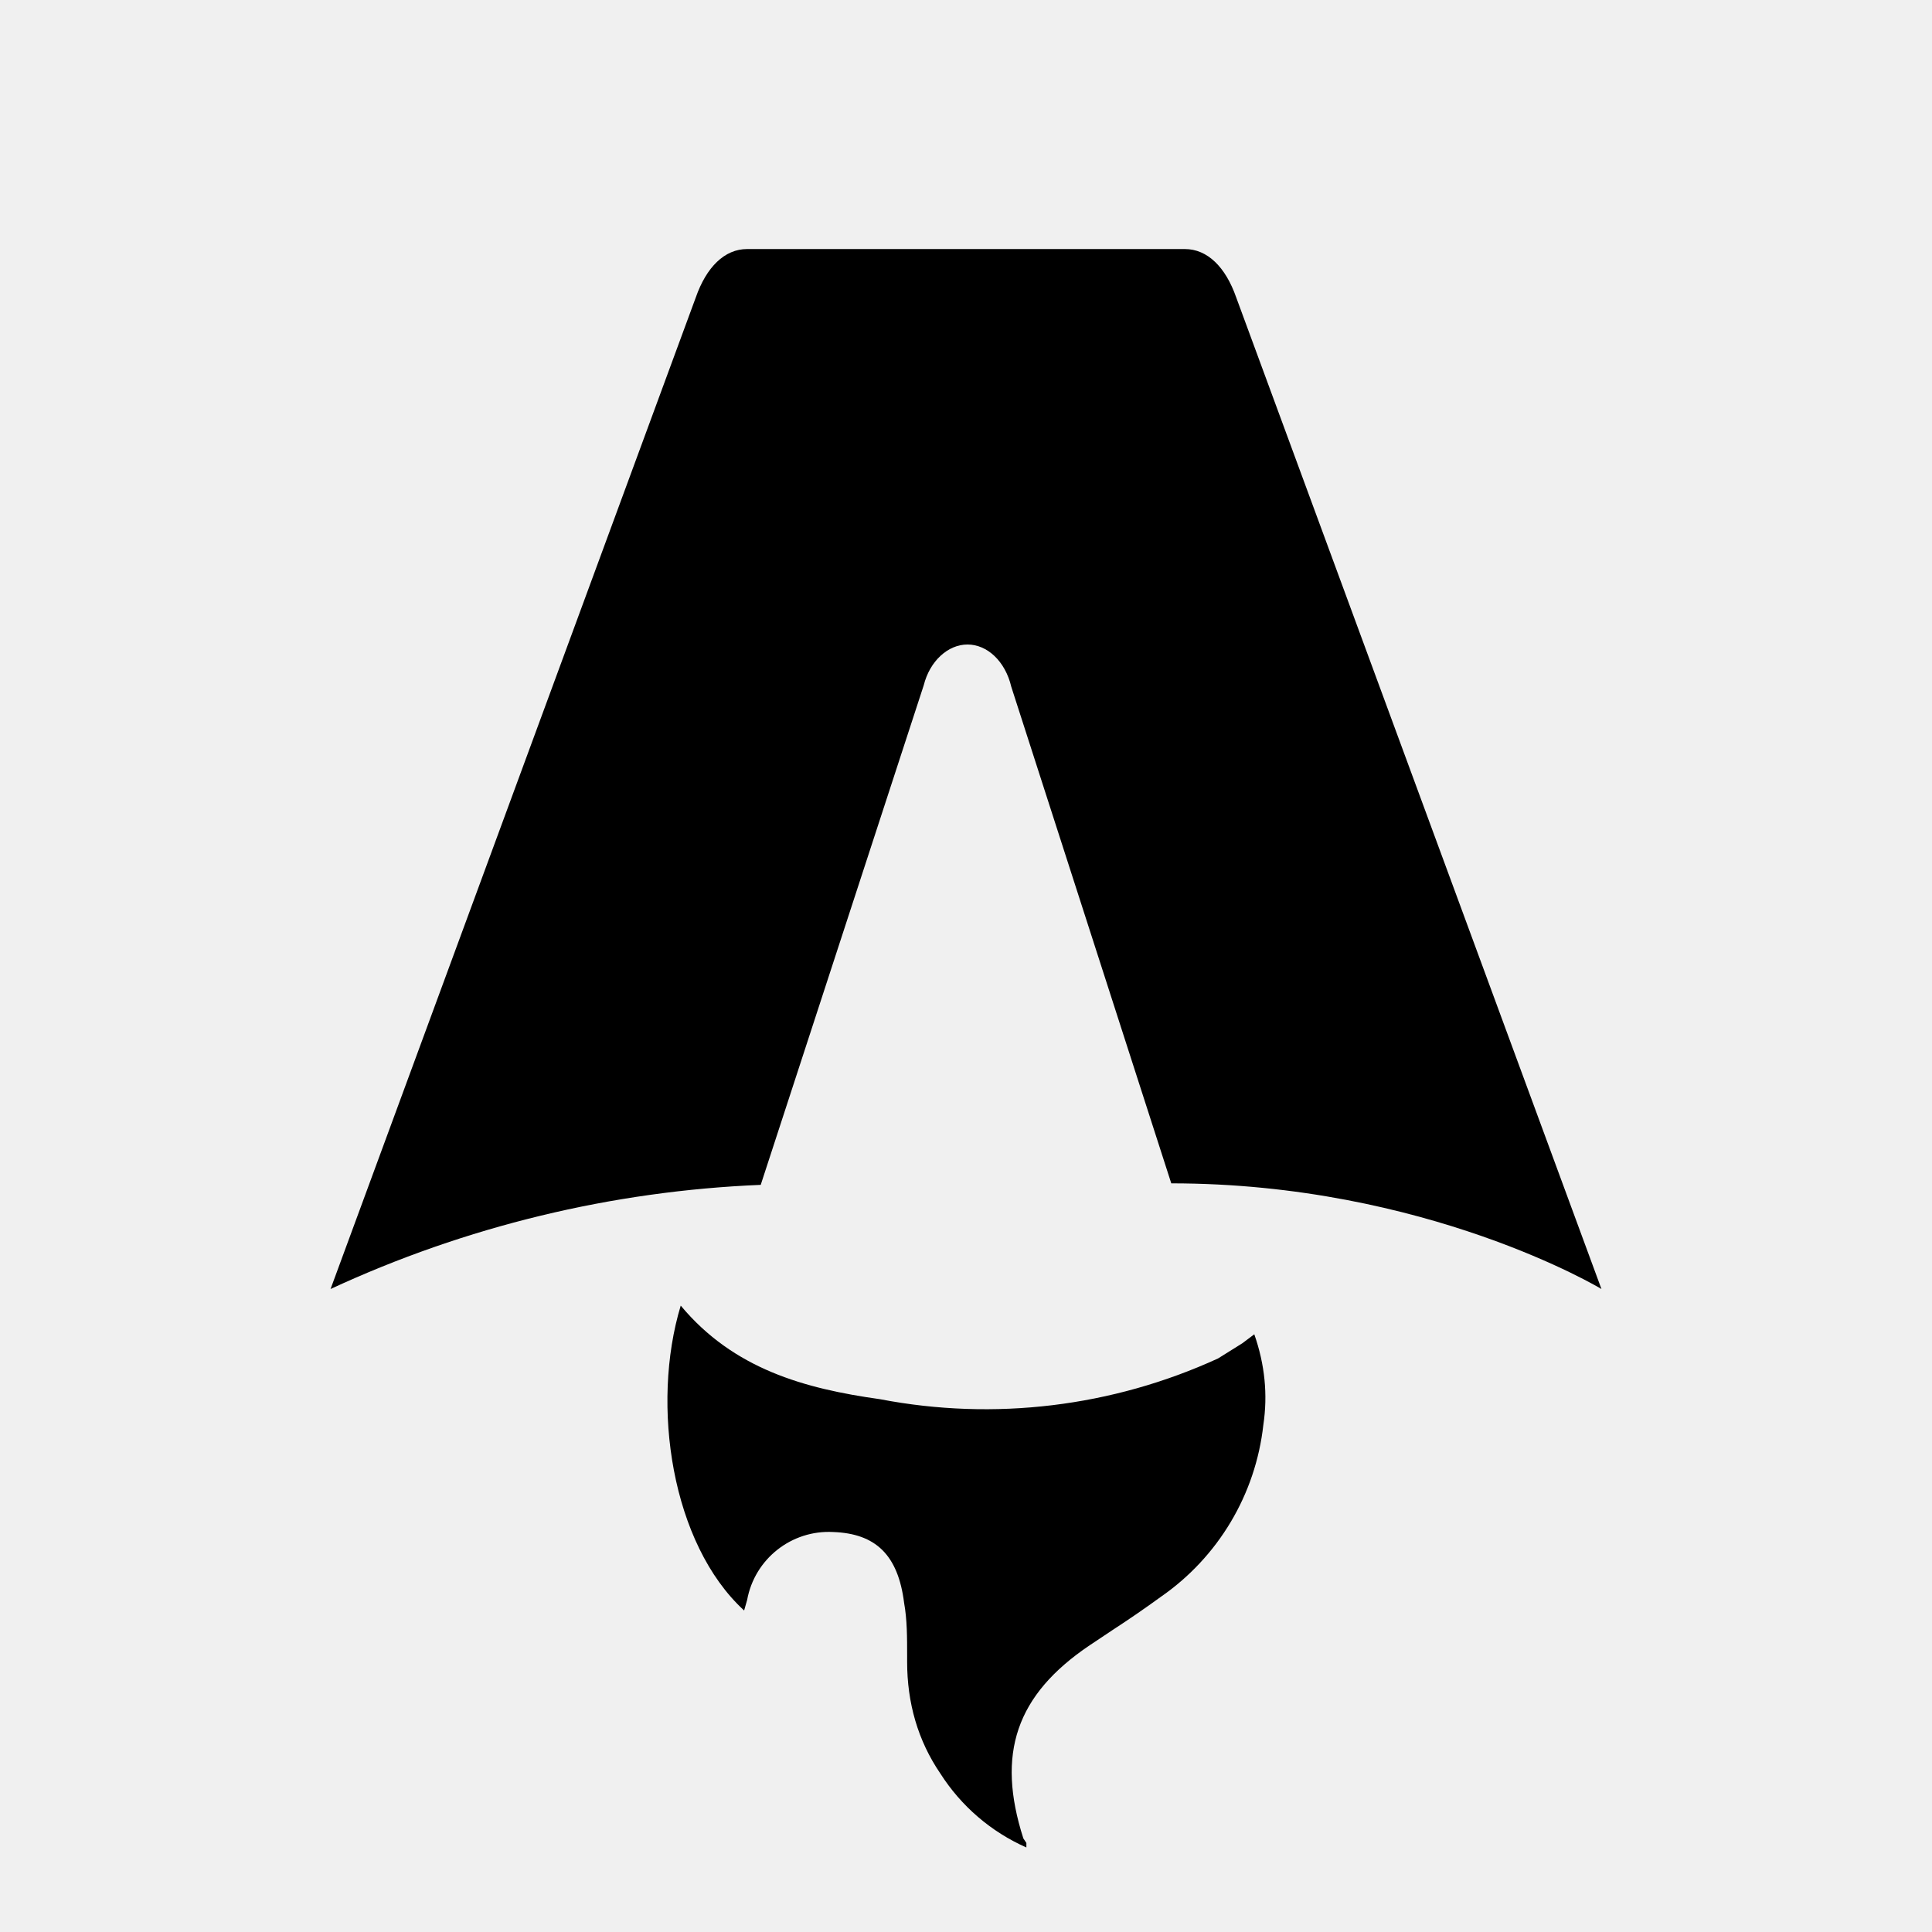
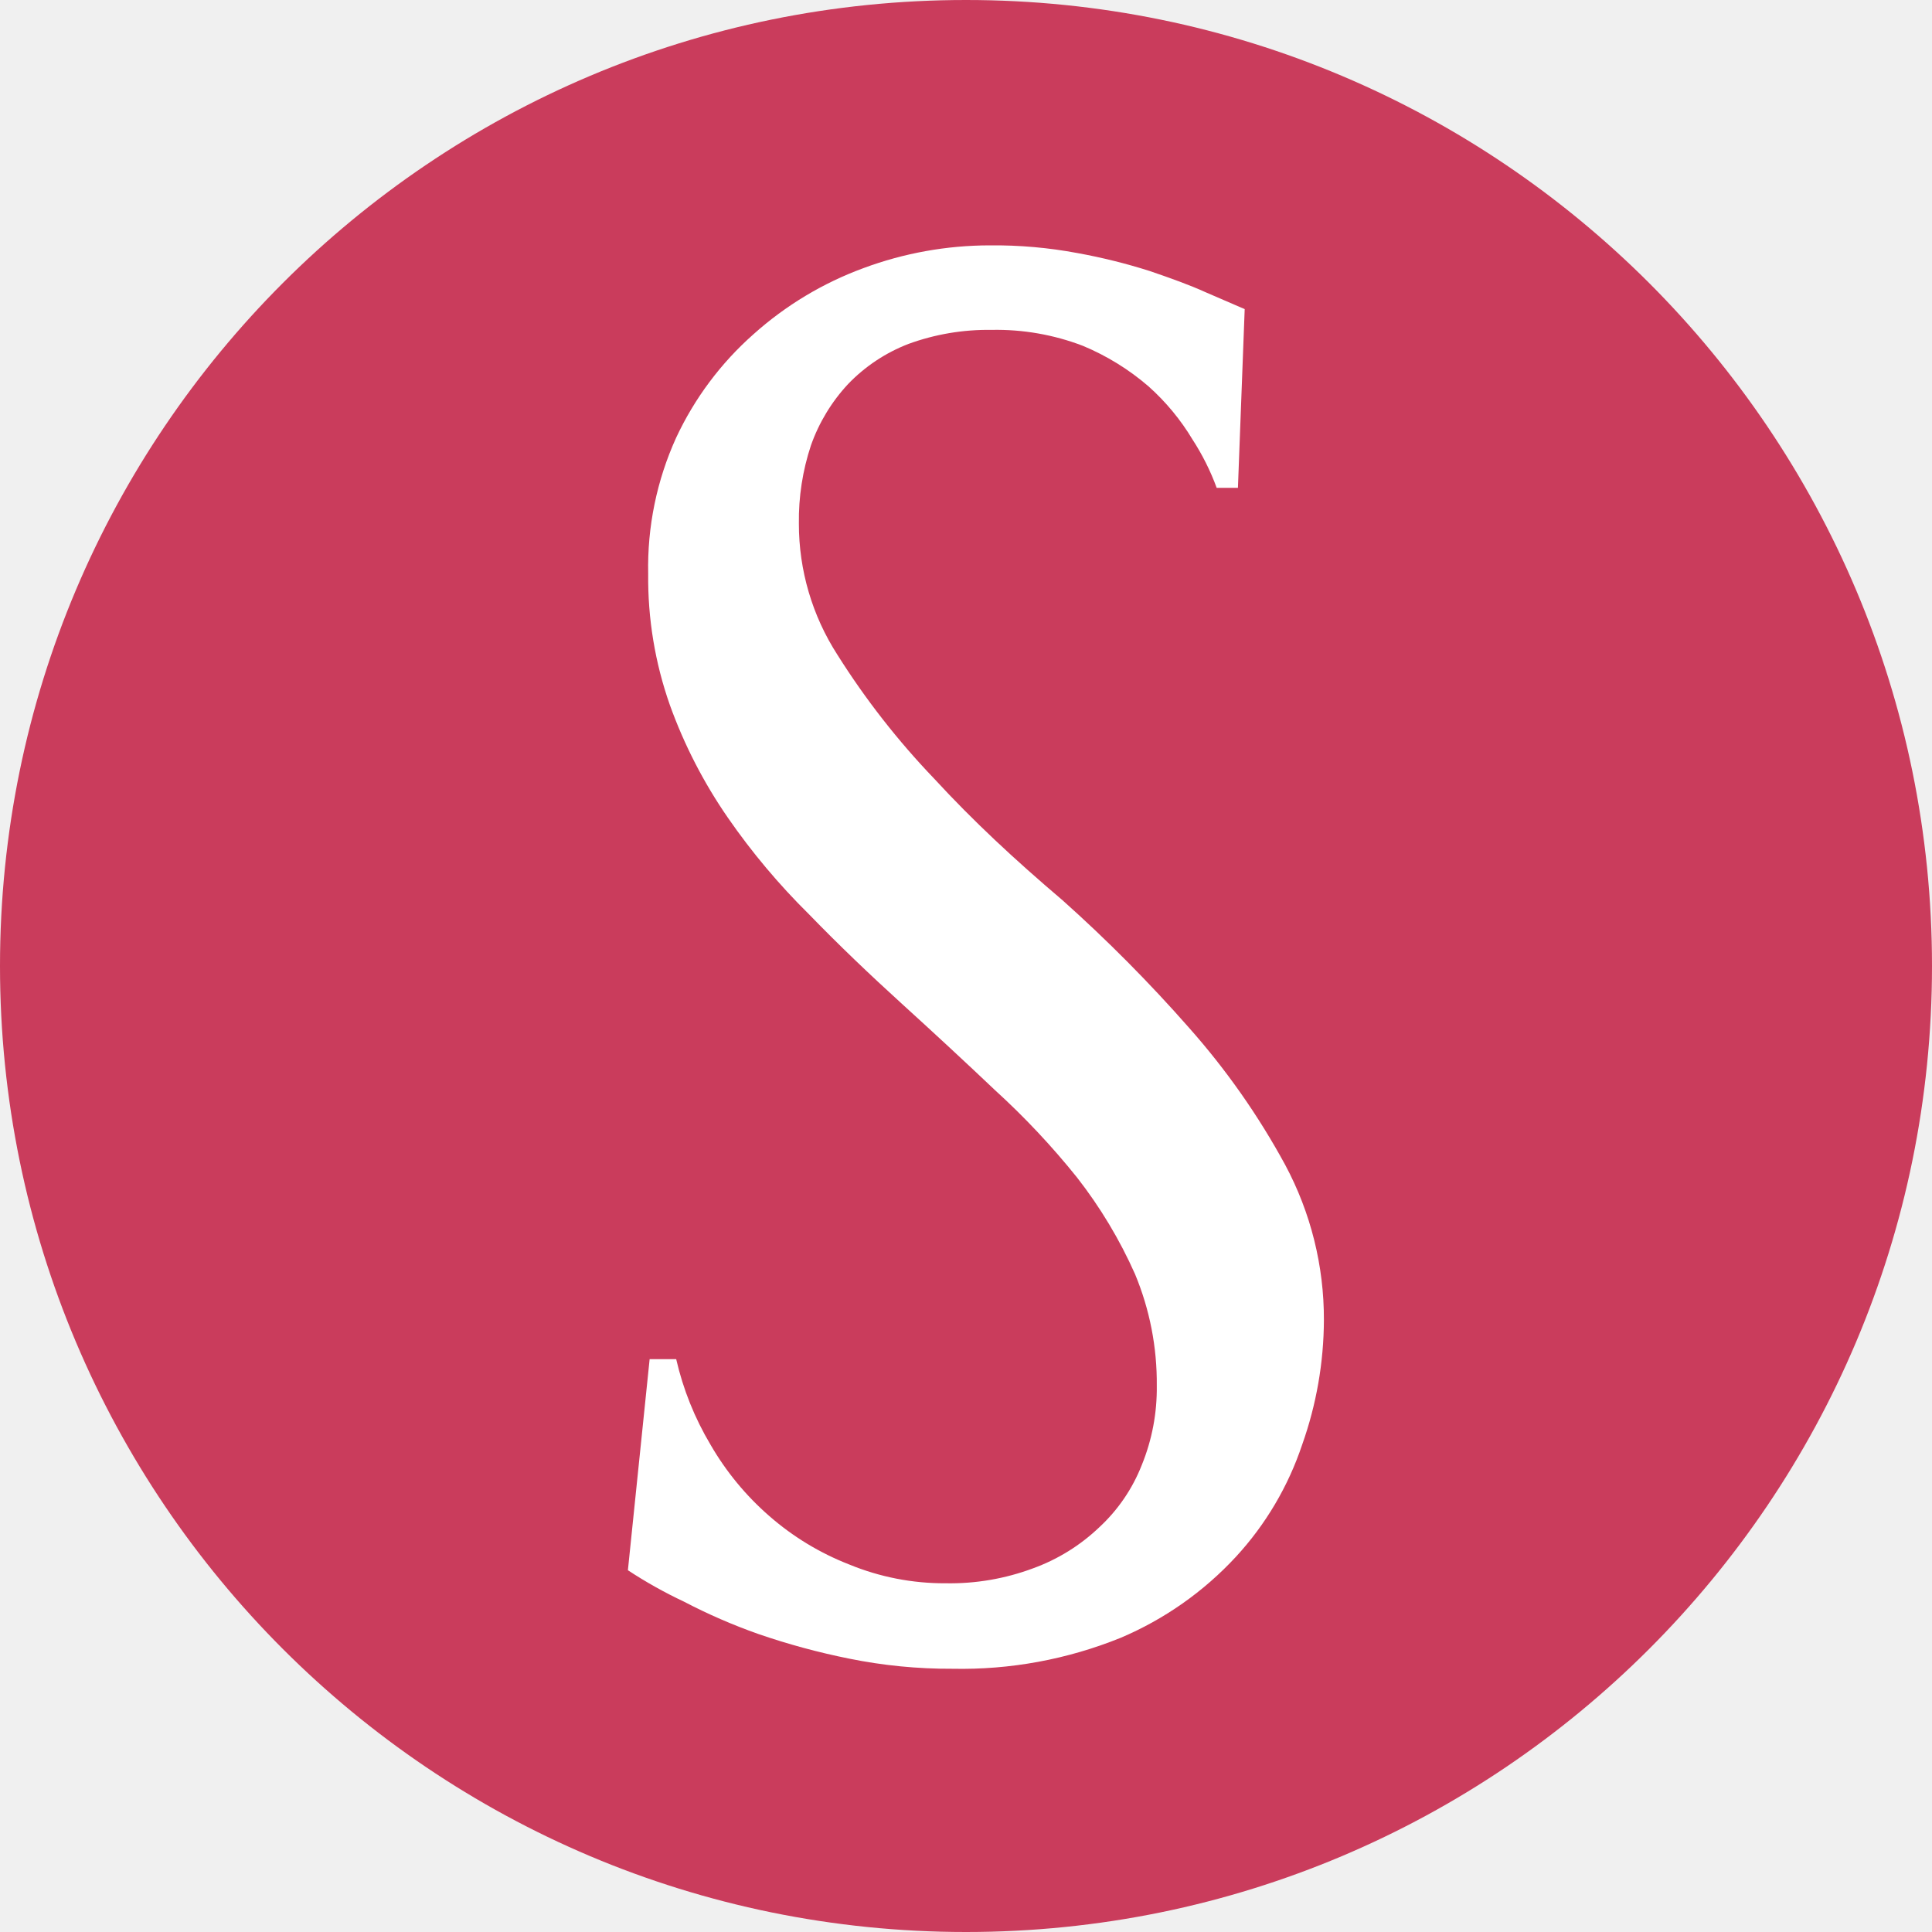
- <svg xmlns="http://www.w3.org/2000/svg" fill="none" viewBox="0 0 128 128">
-   <path d="M50.4 78.5a75.1 75.1 0 0 0-28.5 6.9l24.2-65.7c.7-2 1.9-3.2 3.4-3.2h29c1.5 0 2.7 1.2 3.4 3.2l24.2 65.7s-11.6-7-28.5-7L67 45.5c-.4-1.7-1.6-2.8-2.9-2.8-1.3 0-2.5 1.1-2.9 2.7L50.4 78.5Zm-1.1 28.2Zm-4.2-20.2c-2 6.6-.6 15.8 4.2 20.2a17.5 17.5 0 0 1 .2-.7 5.5 5.5 0 0 1 5.7-4.5c2.8.1 4.3 1.5 4.7 4.7.2 1.1.2 2.3.2 3.5v.4c0 2.7.7 5.2 2.2 7.4a13 13 0 0 0 5.7 4.9v-.3l-.2-.3c-1.8-5.6-.5-9.5 4.4-12.8l1.5-1a73 73 0 0 0 3.2-2.2 16 16 0 0 0 6.8-11.4c.3-2 .1-4-.6-6l-.8.6-1.6 1a37 37 0 0 1-22.4 2.7c-5-.7-9.7-2-13.2-6.2Z" />
-   <style>
-         path { fill: #000; }
-         @media (prefers-color-scheme: dark) {
-             path { fill: #FFF; }
-         }
-     </style>
+ <svg xmlns="http://www.w3.org/2000/svg" width="200" height="200" viewBox="0 0 200 200">
+   <circle cx="100" cy="100" r="100" fill="#ca3c5c" />
+   <svg x="-365" y="25" width="1000" height="280" viewBox="0 0 28 56" preserveAspectRatio="xMidYMid meet">
+     <path fill="white" d="M12.63,5.1h-.44a5,5,0,0,0-.5-1A4.75,4.75,0,0,0,10.78,3a5.06,5.06,0,0,0-1.36-.84,5,5,0,0,0-1.89-.33,4.81,4.81,0,0,0-1.72.29,3.46,3.46,0,0,0-1.25.83,3.64,3.64,0,0,0-.77,1.27,4.92,4.92,0,0,0-.25,1.62,5,5,0,0,0,.8,2.72,16.09,16.09,0,0,0,2,2.56C7.15,12,8,12.79,9,13.64a30.8,30.8,0,0,1,2.61,2.63,15.24,15.24,0,0,1,2,2.85,6.76,6.76,0,0,1,.8,3.21,7.79,7.79,0,0,1-.45,2.58,6.43,6.43,0,0,1-1.37,2.32,6.94,6.94,0,0,1-2.39,1.68,8.79,8.79,0,0,1-3.48.64,10.5,10.5,0,0,1-2.14-.21,14.59,14.59,0,0,1-1.88-.51,11.83,11.83,0,0,1-1.54-.67A9.34,9.34,0,0,1,0,27.51l.45-4.37H1a6.14,6.14,0,0,0,.71,1.77,5.81,5.81,0,0,0,1.22,1.48,5.6,5.6,0,0,0,1.65,1,5.17,5.17,0,0,0,2,.39,4.91,4.91,0,0,0,1.81-.31,3.92,3.92,0,0,0,1.37-.85,3.49,3.49,0,0,0,.88-1.29,4.2,4.2,0,0,0,.31-1.64,5.87,5.87,0,0,0-.45-2.31,9.56,9.56,0,0,0-1.2-2A15.89,15.89,0,0,0,7.6,17.57C7,17,6.33,16.38,5.67,15.78s-1.3-1.21-1.92-1.85a14,14,0,0,1-1.68-2A10.14,10.14,0,0,1,.87,9.6,7.92,7.92,0,0,1,.42,6.88,6.48,6.48,0,0,1,1,4.06a6.57,6.57,0,0,1,1.6-2.14A7.06,7.06,0,0,1,4.88.55,7.53,7.53,0,0,1,7.49.08,9.34,9.34,0,0,1,9.31.24,12,12,0,0,1,10.8.61c.44.15.83.29,1.16.44l.81.35Z" />
+   </svg>
</svg>
